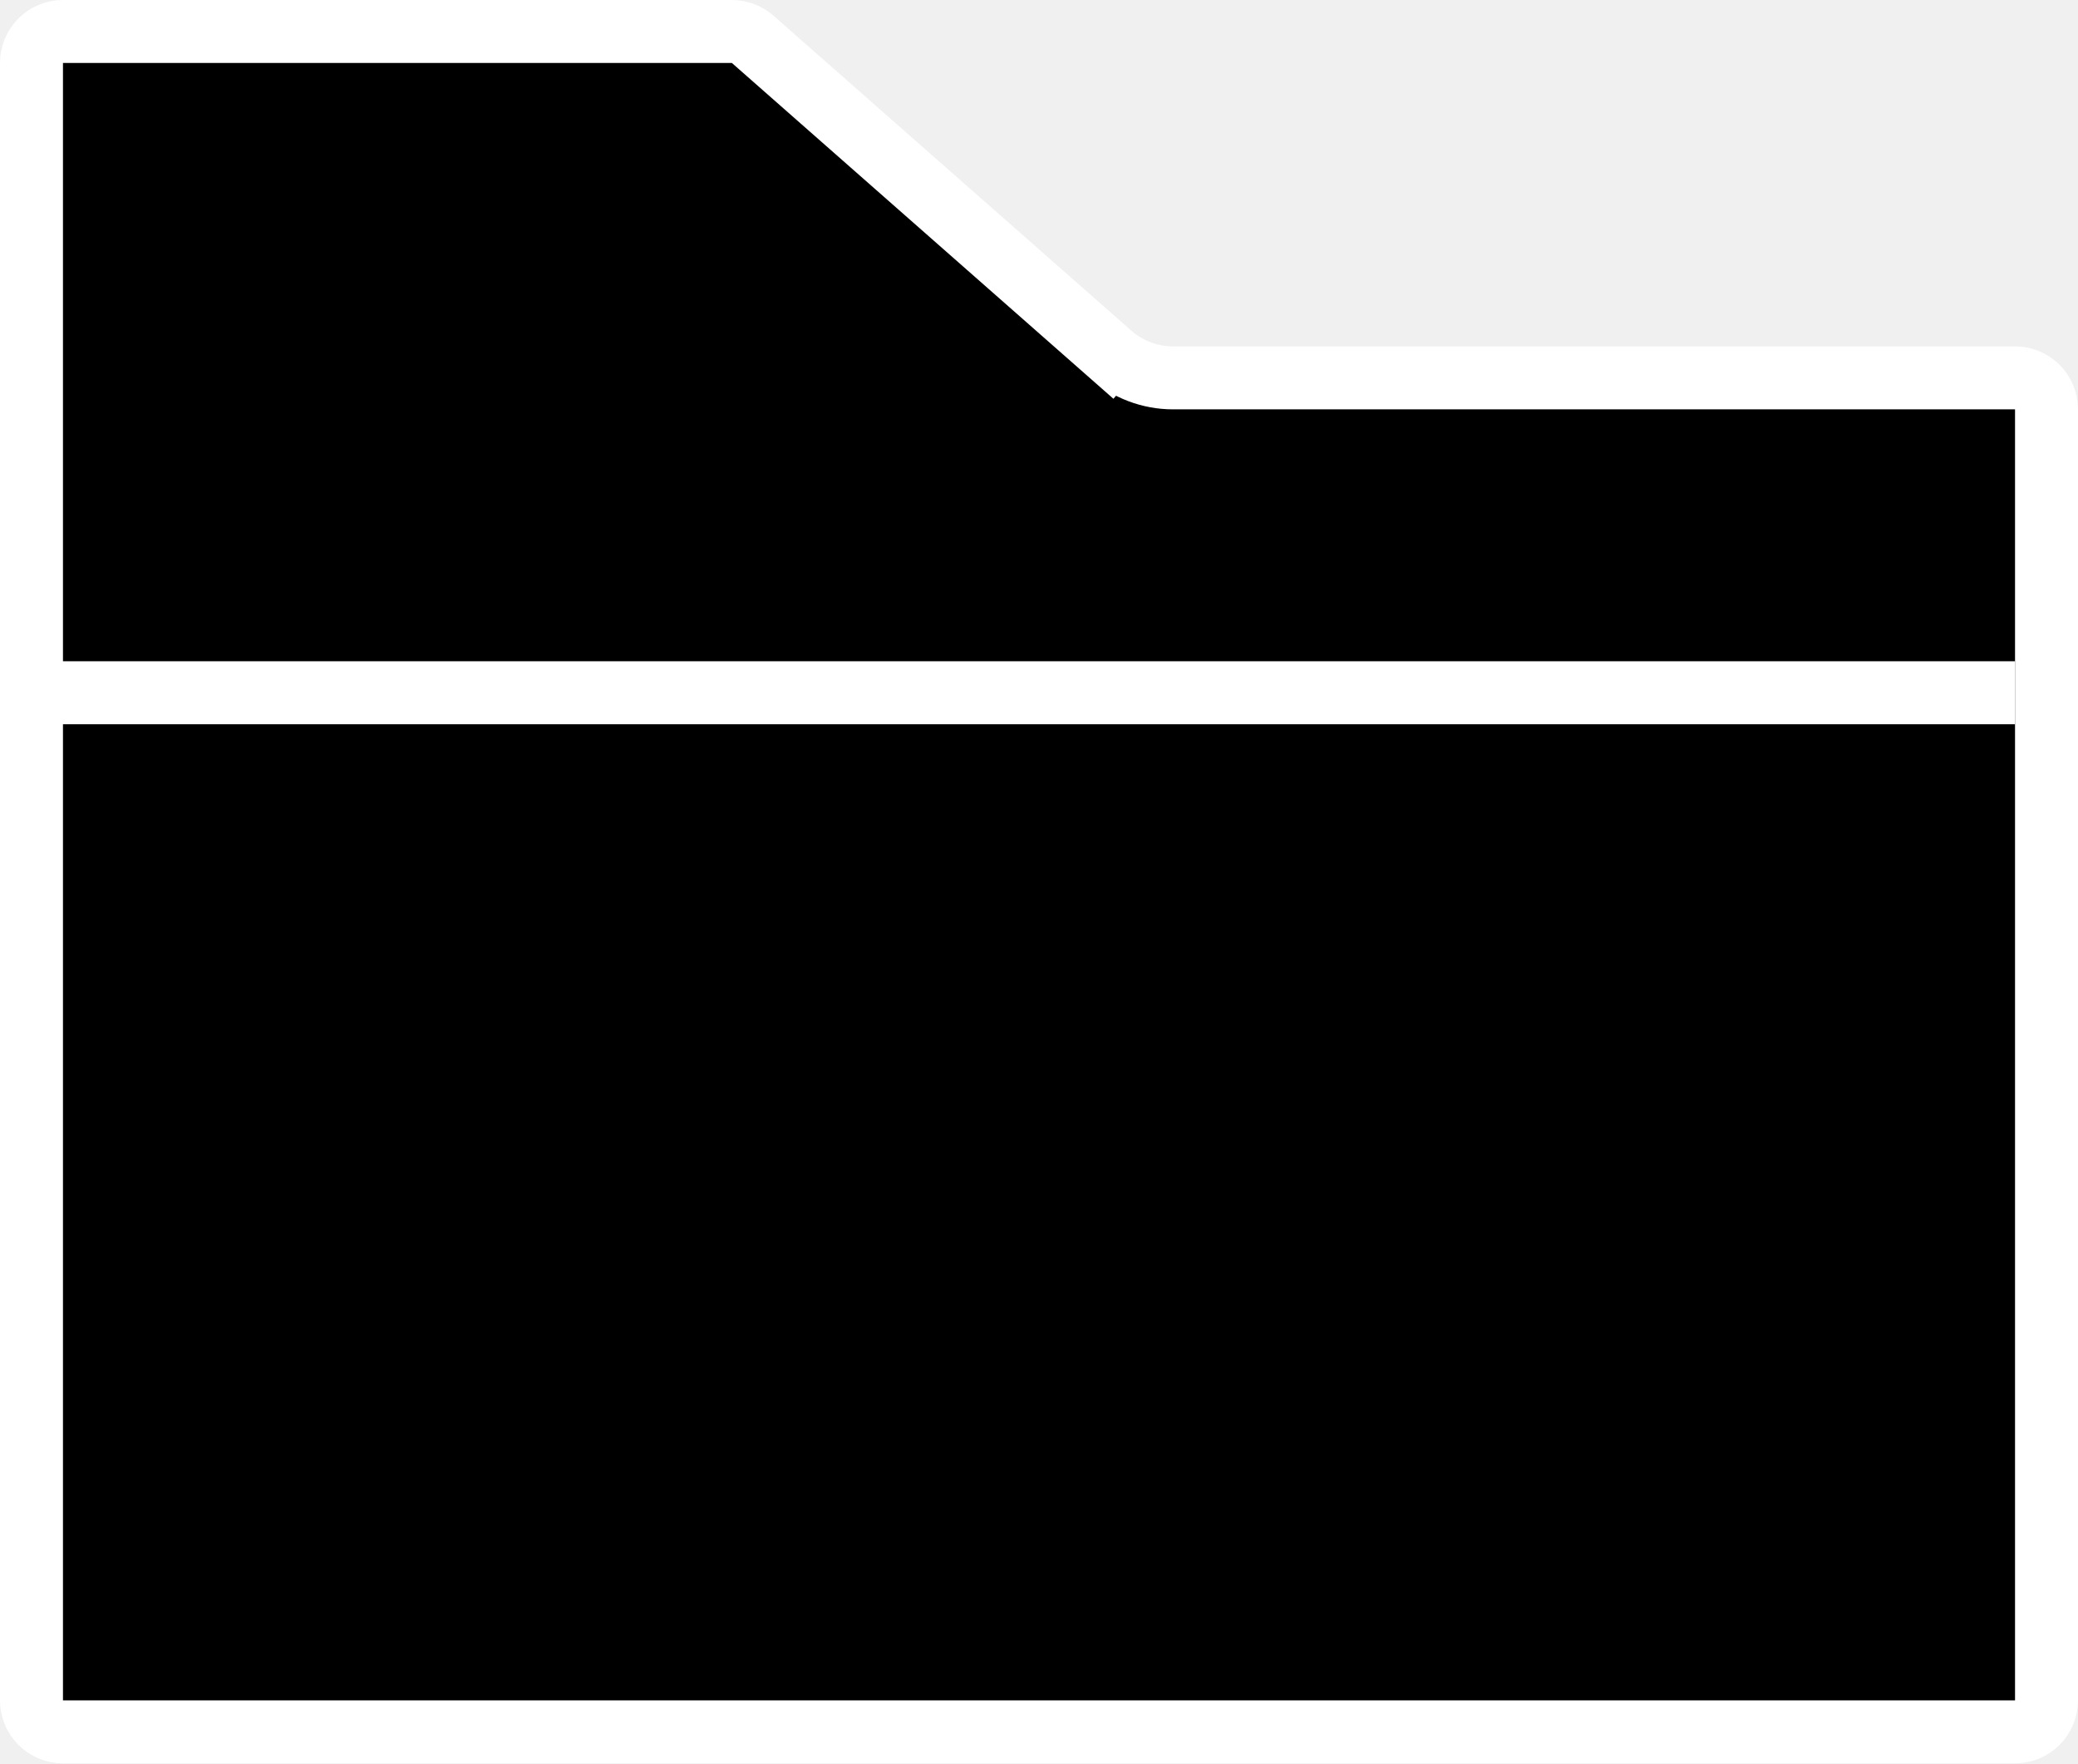
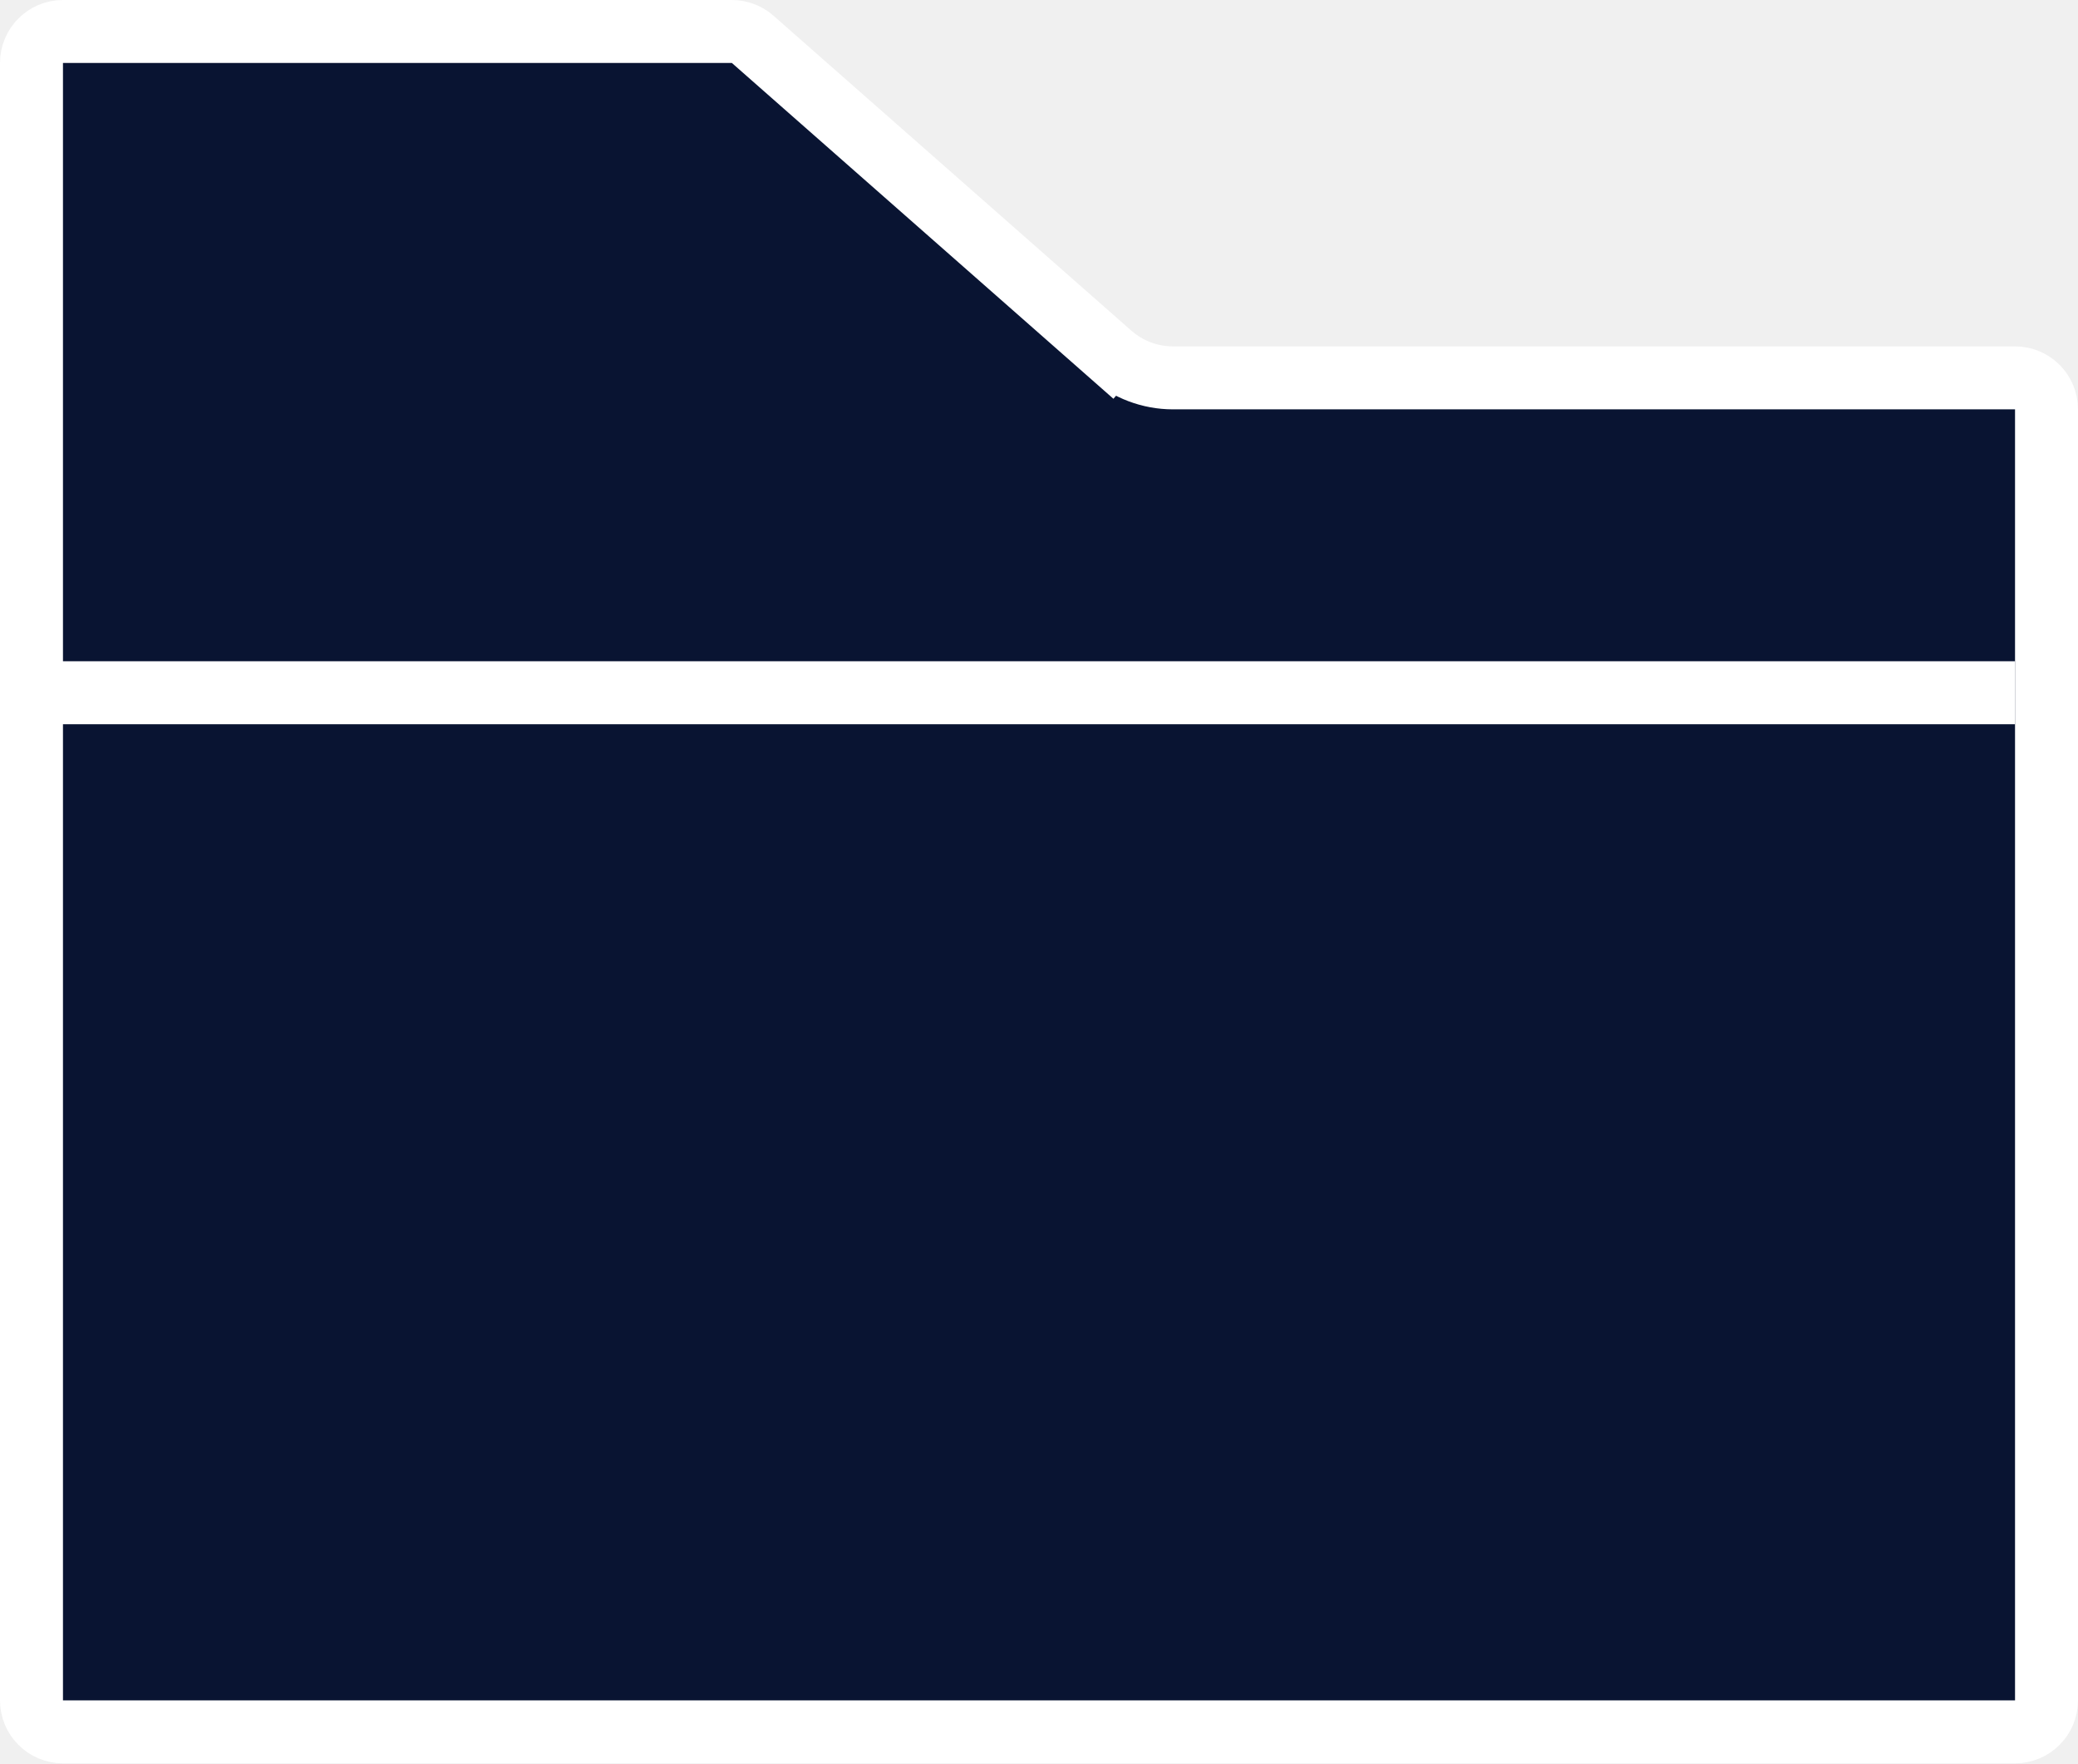
<svg xmlns="http://www.w3.org/2000/svg" width="66" height="56" viewBox="0 0 66 56" fill="none">
-   <path d="M1 2C1 1.448 1.448 1 2 1H23.245C23.488 1 23.723 1.089 23.906 1.249L35.273 11.252L35.933 10.501L35.273 11.252C35.821 11.734 36.525 12 37.255 12H64C64.552 12 65 12.448 65 13V54C65 54.552 64.552 55 64 55H2C1.448 55 1 54.552 1 54V2Z" fill="black" stroke="white" stroke-width="2" />
+   <path d="M1 2C1 1.448 1.448 1 2 1H23.245C23.488 1 23.723 1.089 23.906 1.249L35.273 11.252L35.933 10.501L35.273 11.252C35.821 11.734 36.525 12 37.255 12H64C64.552 12 65 12.448 65 13V54C65 54.552 64.552 55 64 55H2C1.448 55 1 54.552 1 54V2Z" fill="#091432" stroke="white" stroke-width="2" />
  <rect x="1" y="21" width="63" height="2" fill="white" />
</svg>
